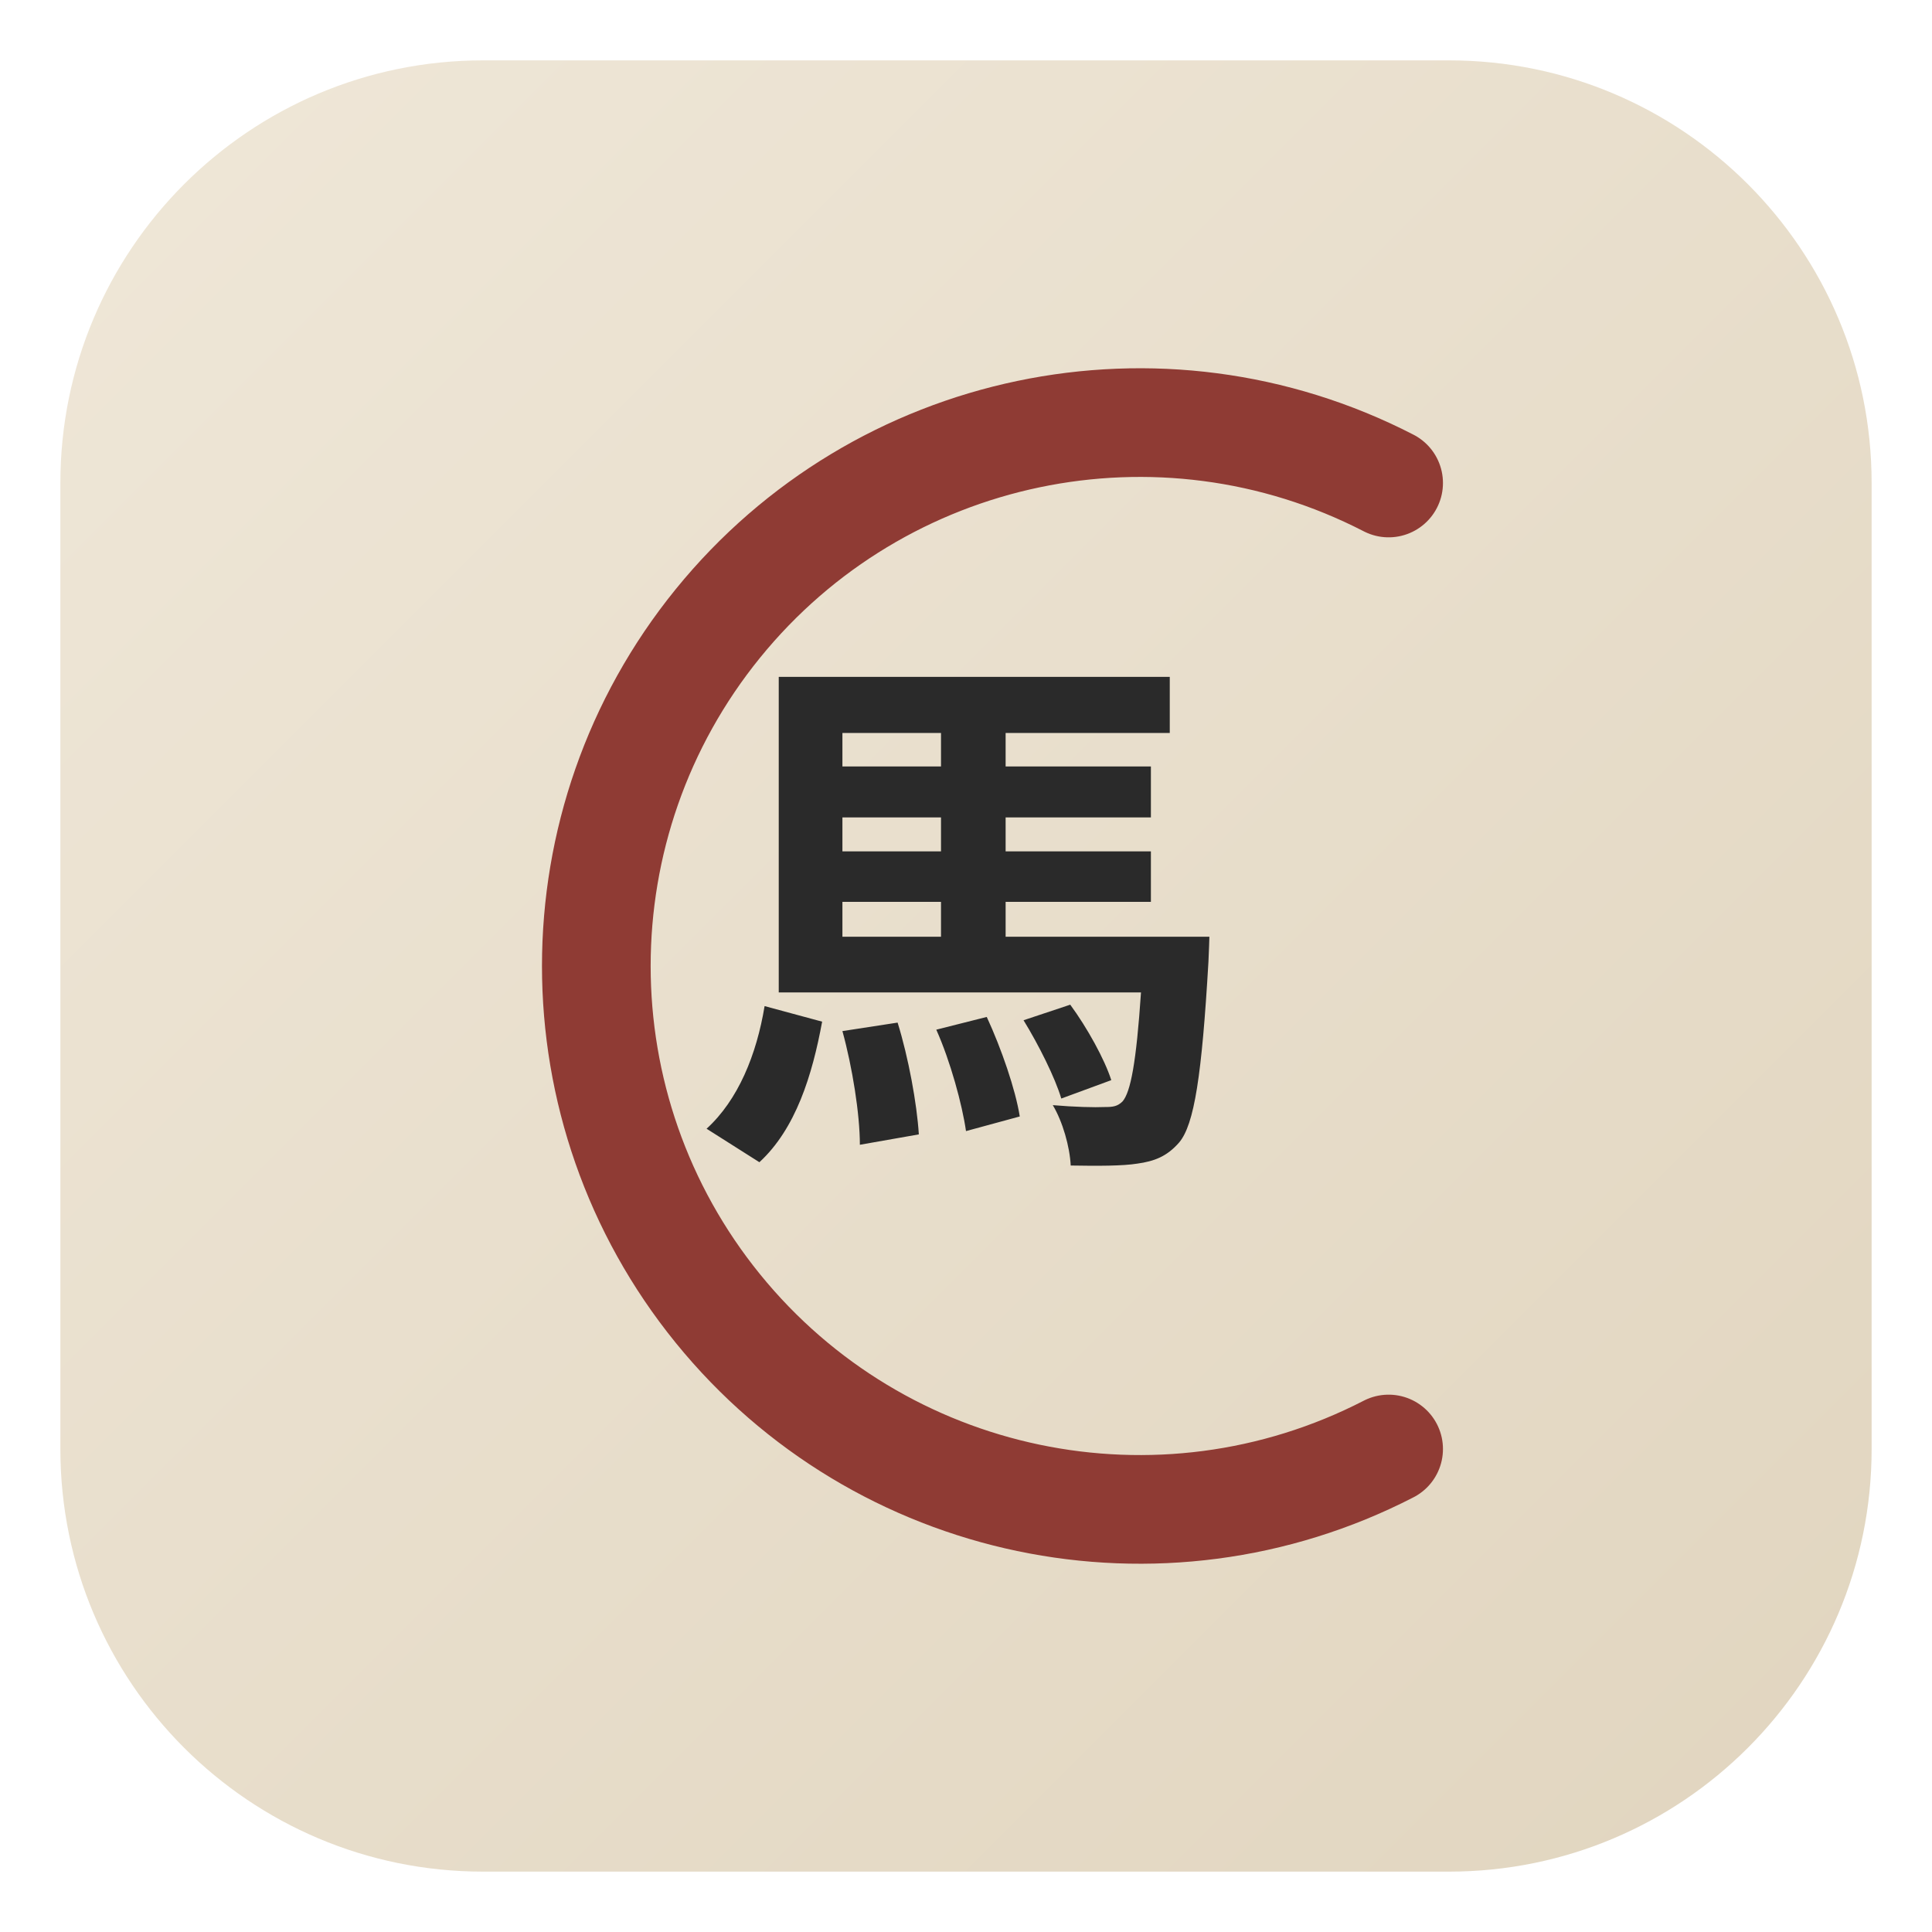
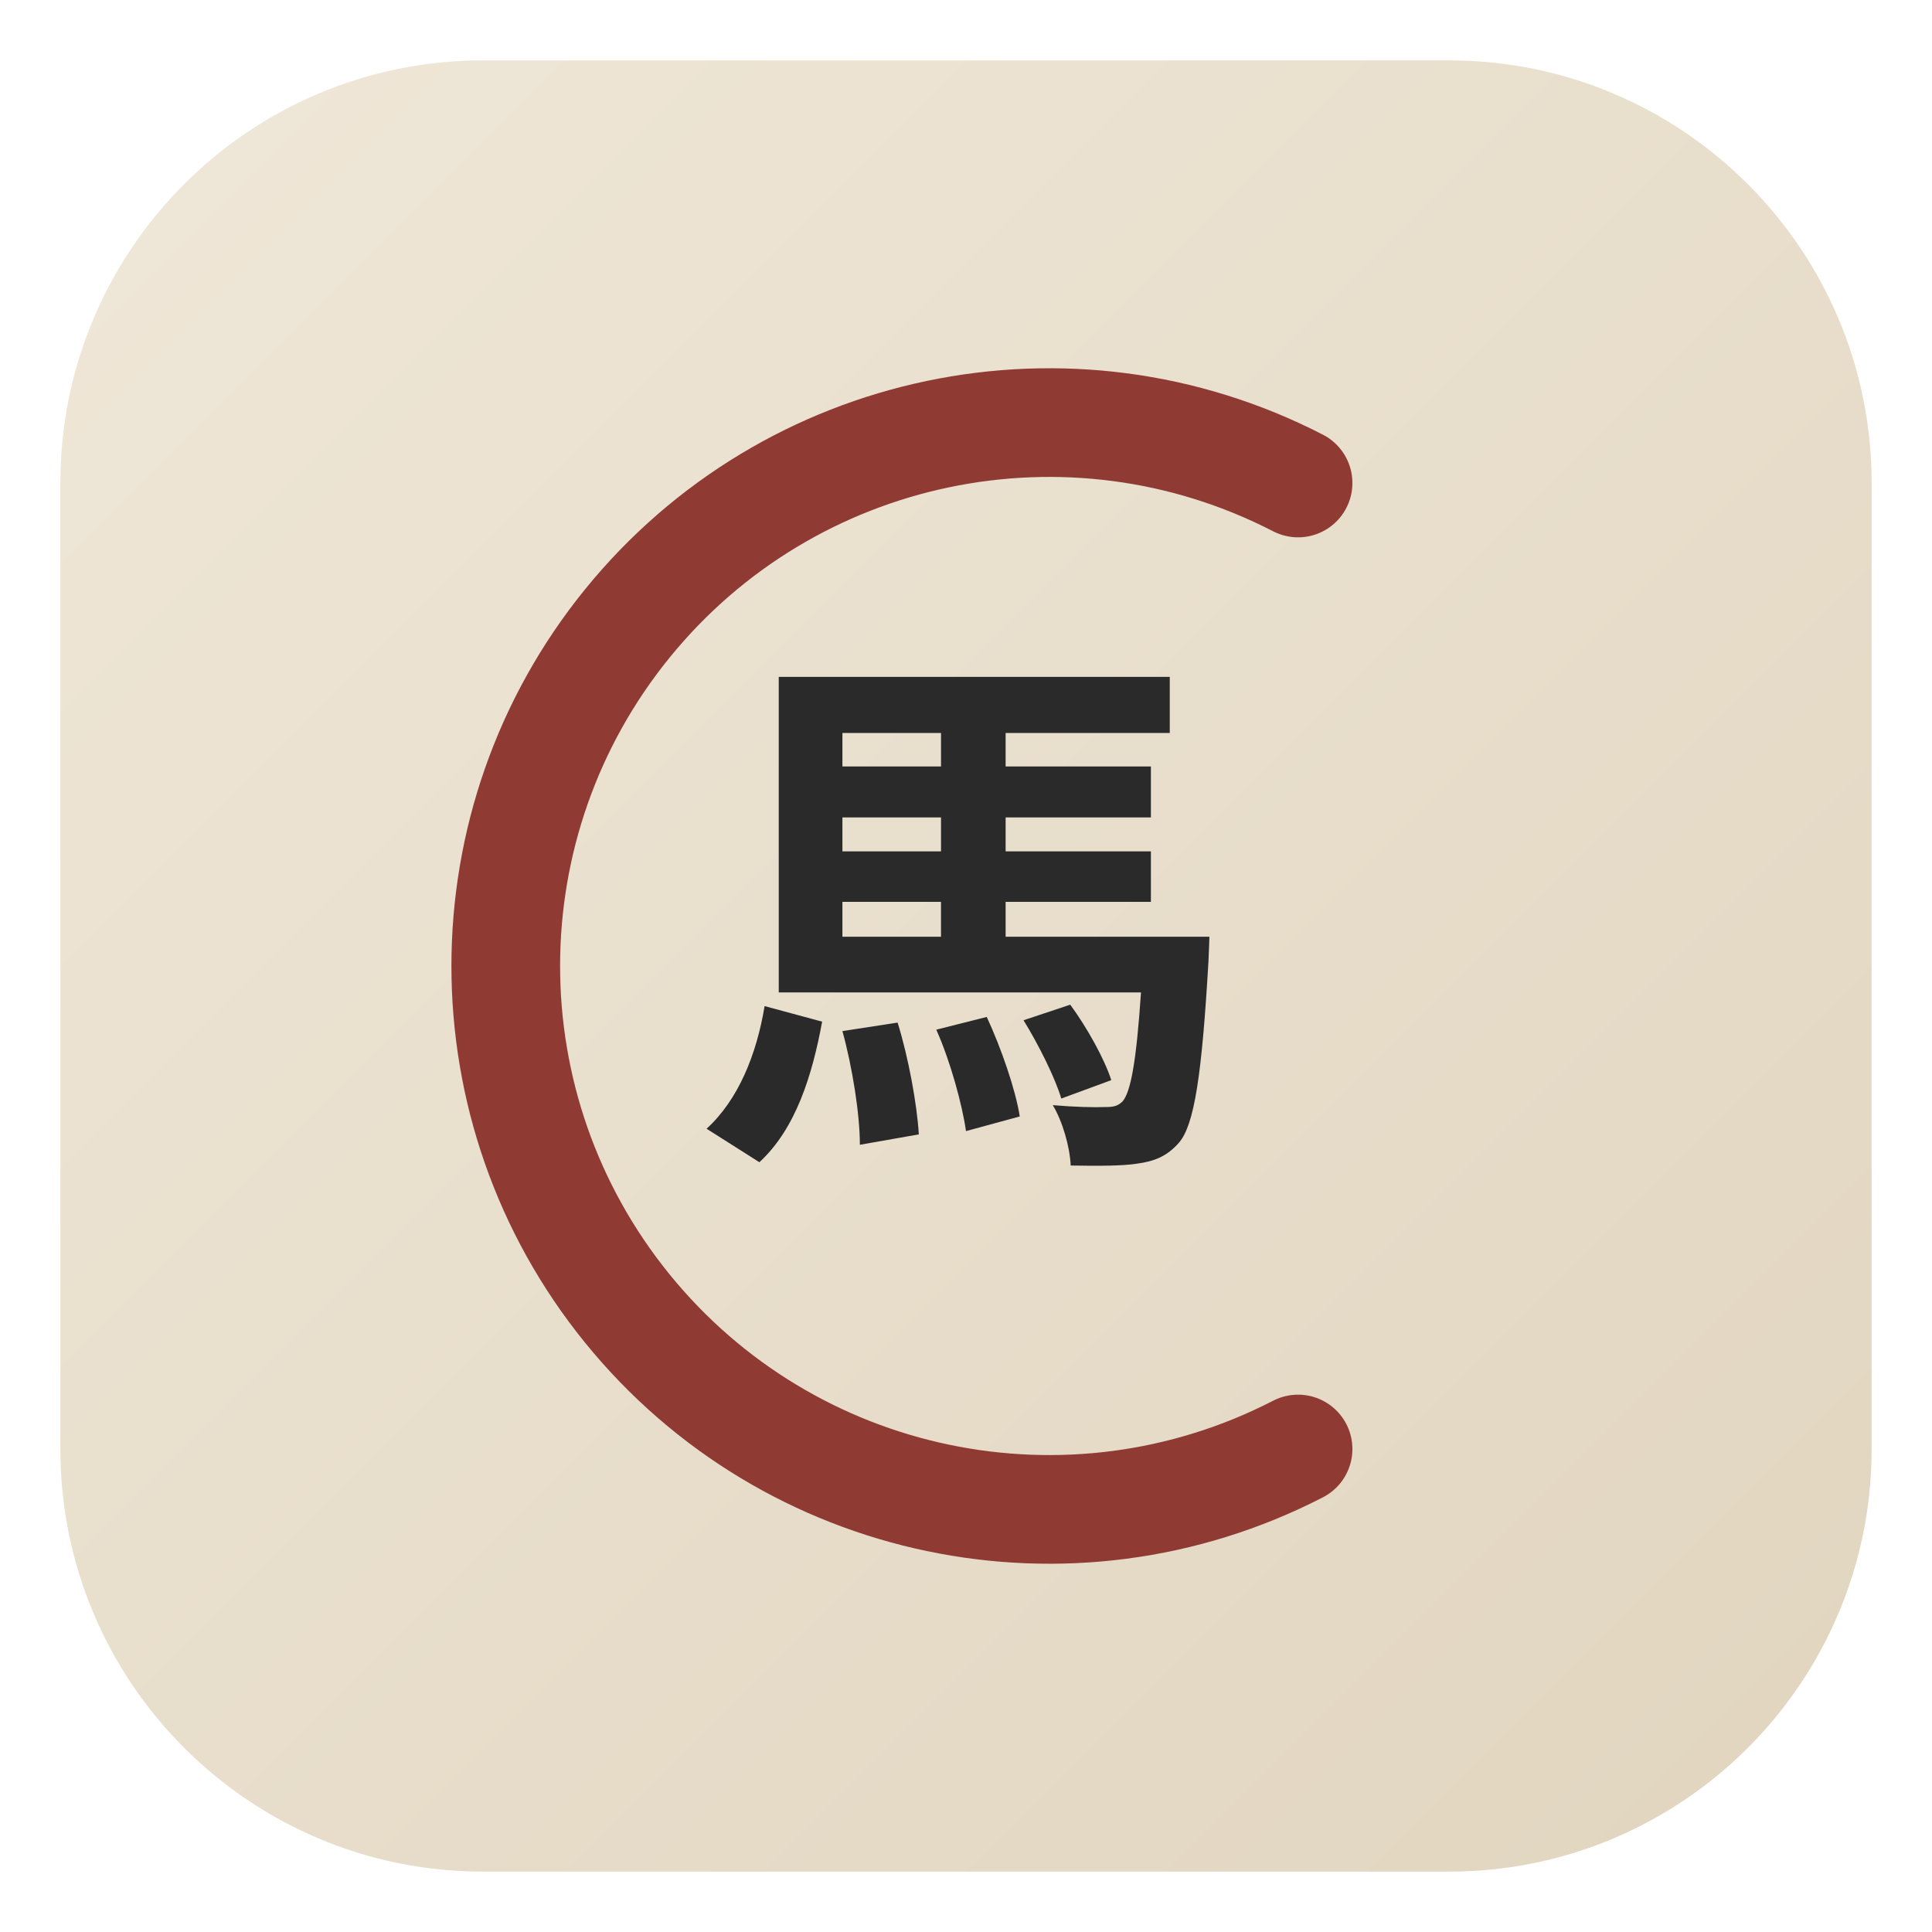
<svg xmlns="http://www.w3.org/2000/svg" viewBox="0 0 64 64" role="img" aria-label="CM favicon">
  <defs>
    <linearGradient id="bg" x1="0" y1="0" x2="1" y2="1">
      <stop offset="0%" stop-color="#efe7d8" />
      <stop offset="100%" stop-color="#e1d5bf" />
    </linearGradient>
  </defs>
  <rect x="2" y="2" width="60" height="60" rx="14" fill="url(#bg)" />
-   <path d="M46 16a18 18 0 1 0 0 32" fill="none" stroke="#8f3b34" stroke-width="3.6" stroke-linecap="round" />
+   <path d="M43 16a18 18 0 1 0 0 32" fill="none" stroke="#8f3b34" stroke-width="3.6" stroke-linecap="round" />
  <text x="32" y="37" text-anchor="middle" font-family="Georgia, 'Times New Roman', serif" font-size="18" font-weight="700" fill="#2a2a2a">馬</text>
</svg>
